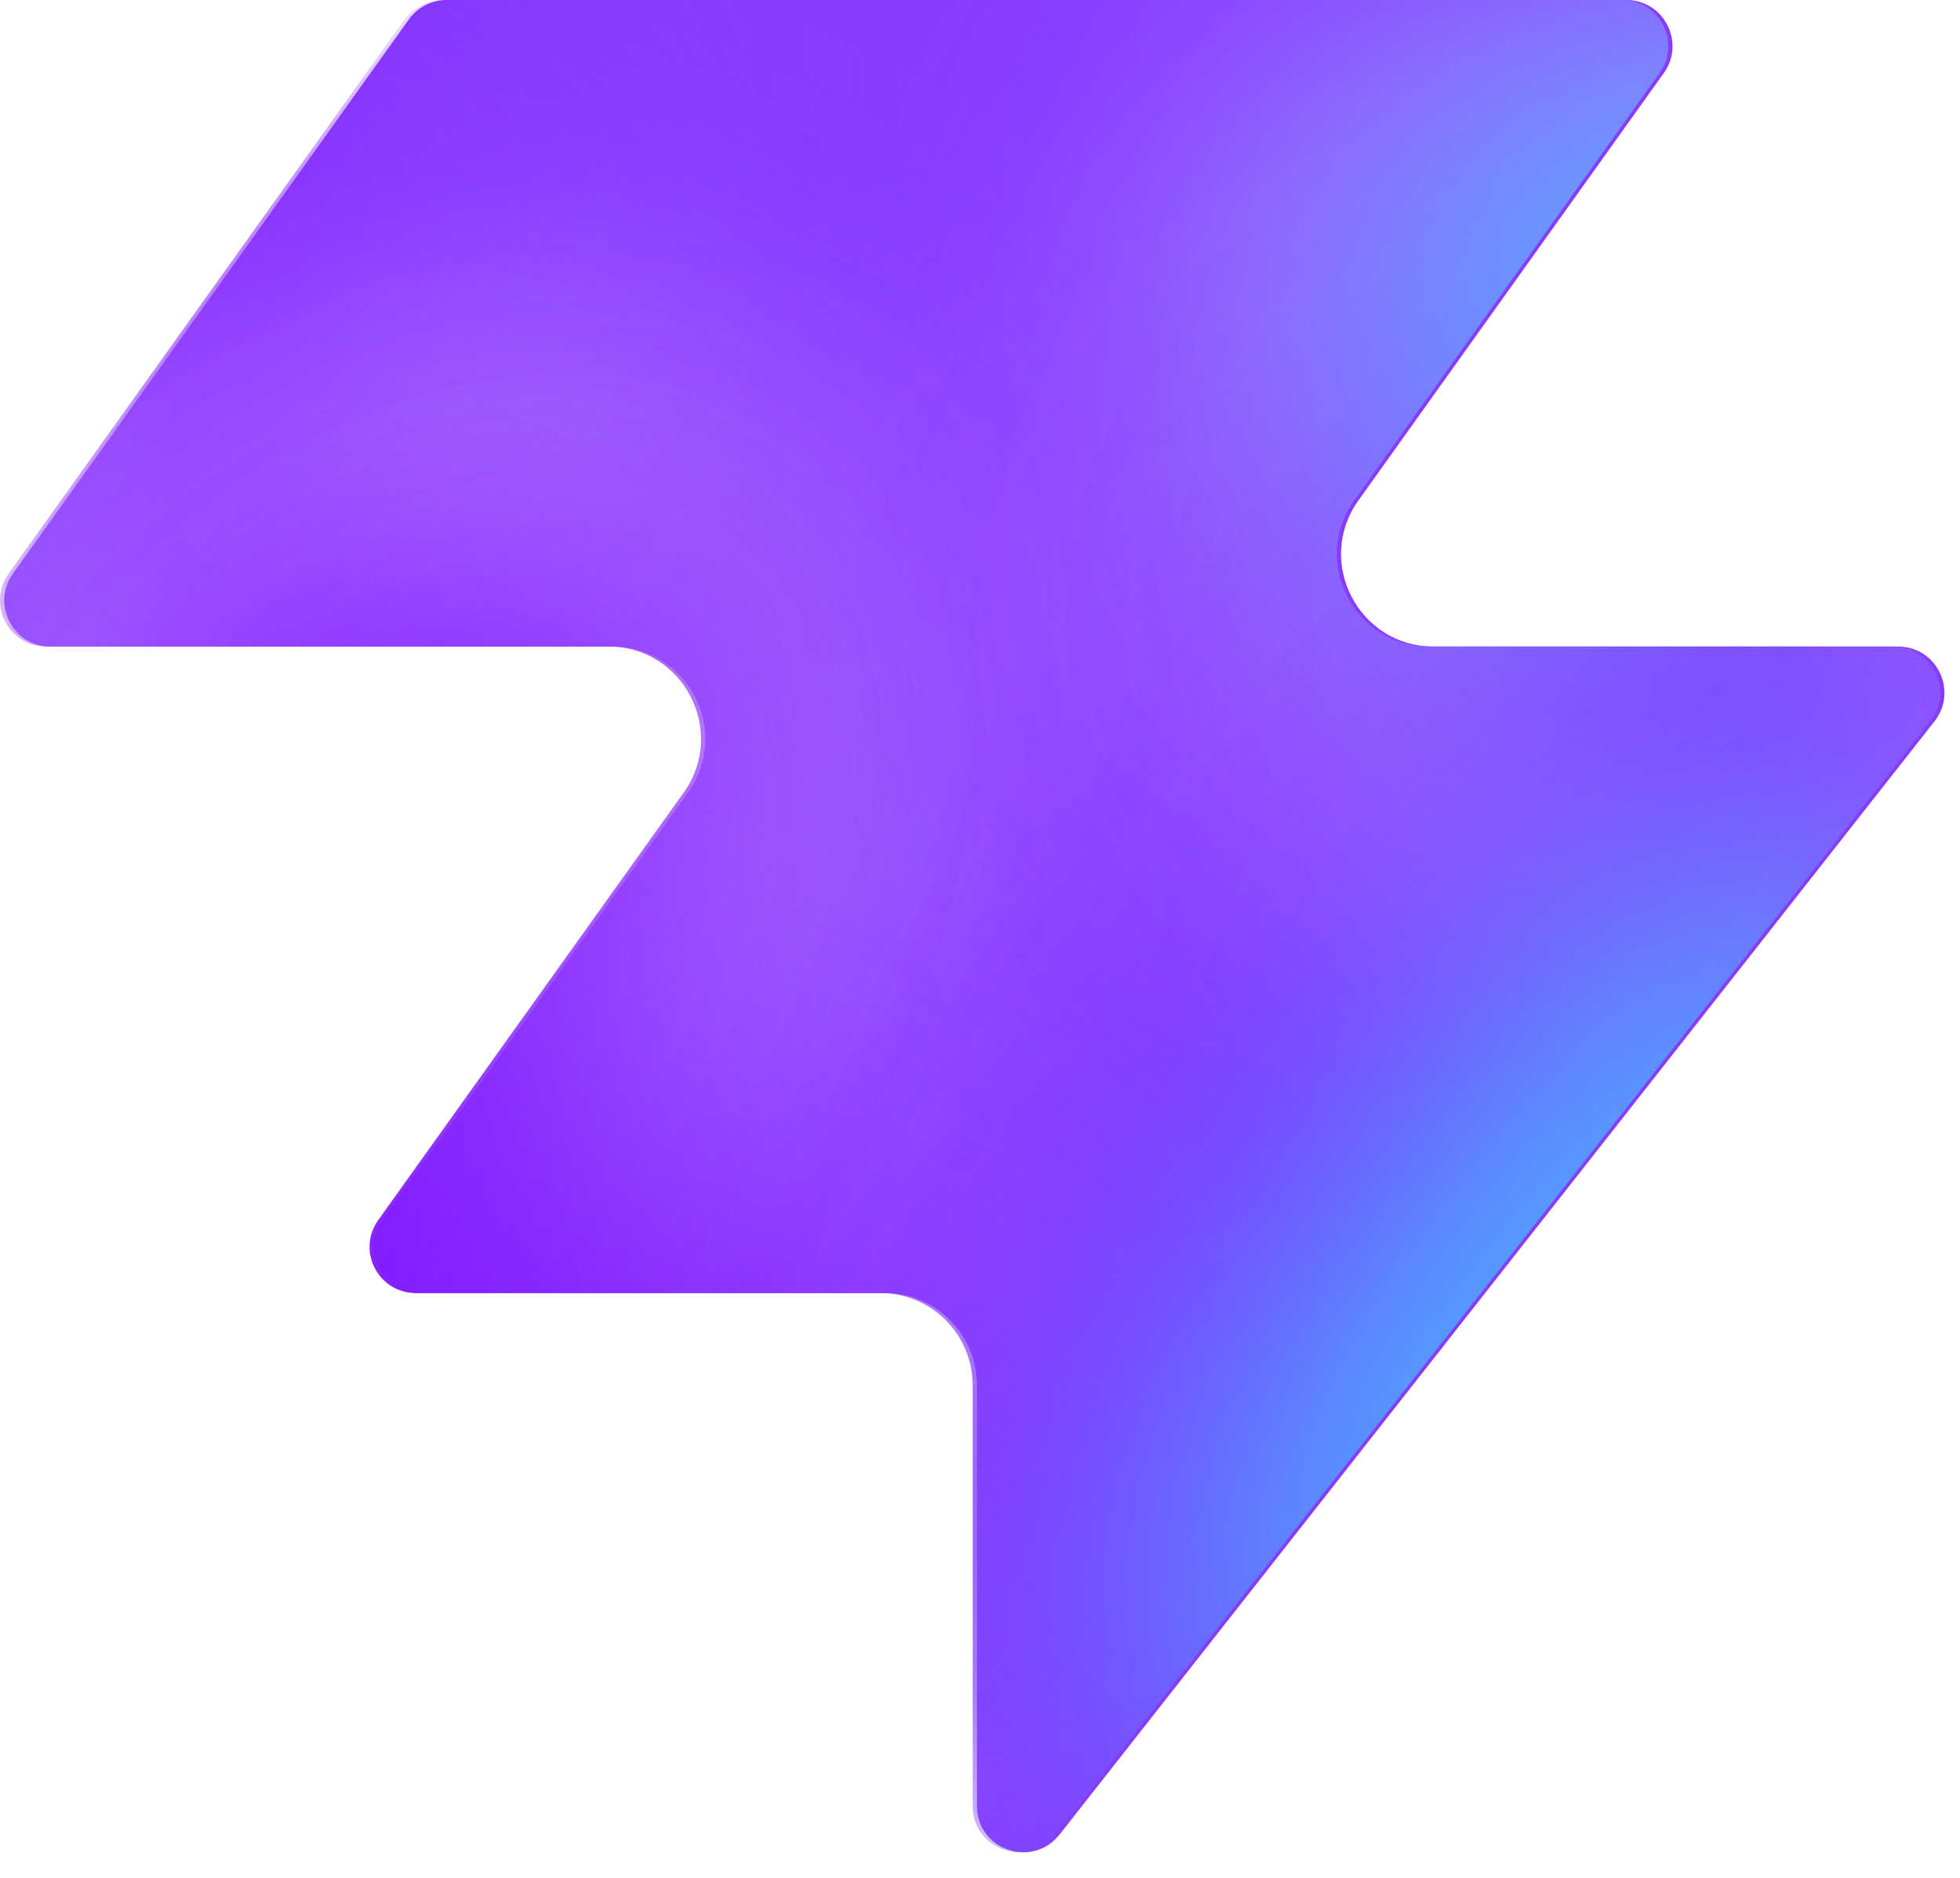
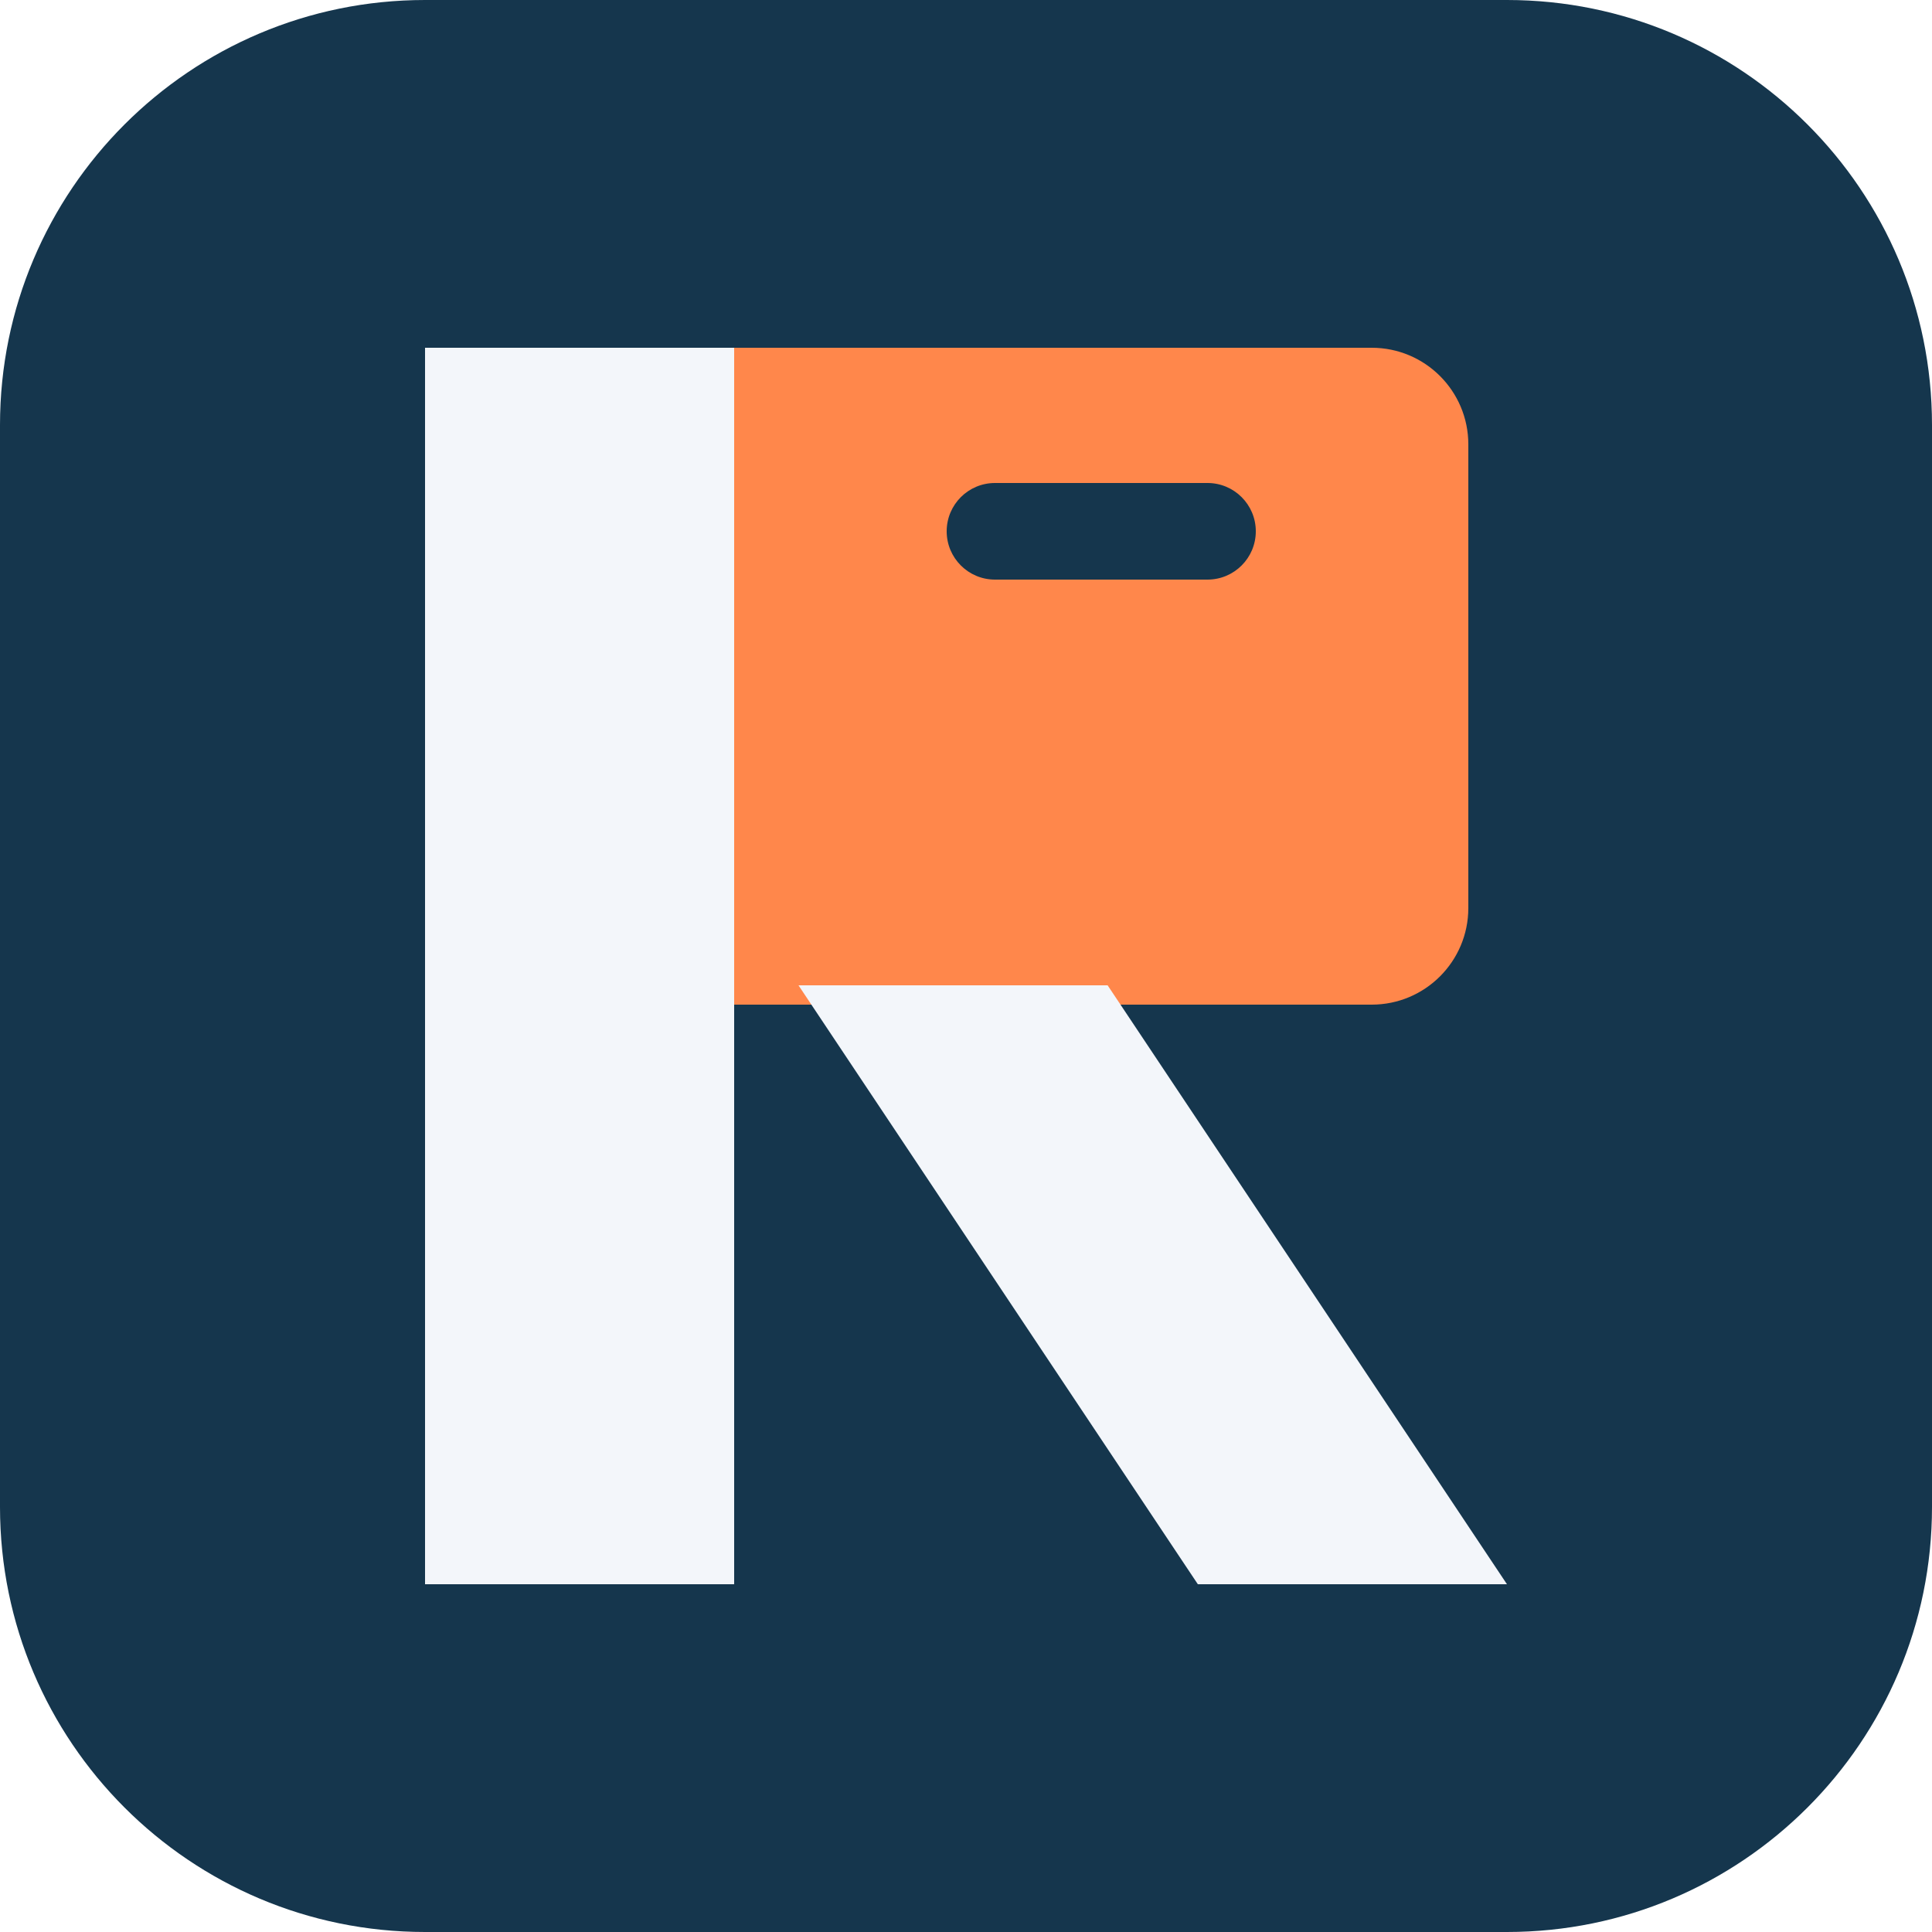
- <svg xmlns="http://www.w3.org/2000/svg" width="48" height="46" fill="none" viewBox="0 0 48 46">
-   <path fill="#863bff" d="M25.946 44.938c-.664.845-2.021.375-2.021-.698V33.937a2.26 2.26 0 0 0-2.262-2.262H10.287c-.92 0-1.456-1.04-.92-1.788l7.48-10.471c1.07-1.497 0-3.578-1.842-3.578H1.237c-.92 0-1.456-1.04-.92-1.788L10.013.474c.214-.297.556-.474.92-.474h28.894c.92 0 1.456 1.04.92 1.788l-7.48 10.471c-1.07 1.498 0 3.579 1.842 3.579h11.377c.943 0 1.473 1.088.89 1.83L25.947 44.94z" style="fill:#863bff;fill:color(display-p3 .525 .23 1);fill-opacity:1" />
-   <mask id="a" width="48" height="46" x="0" y="0" maskUnits="userSpaceOnUse" style="mask-type:alpha">
-     <path fill="#000" d="M25.842 44.938c-.664.844-2.021.375-2.021-.698V33.937a2.26 2.26 0 0 0-2.262-2.262H10.183c-.92 0-1.456-1.04-.92-1.788l7.48-10.471c1.07-1.498 0-3.579-1.842-3.579H1.133c-.92 0-1.456-1.04-.92-1.787L9.91.473c.214-.297.556-.474.92-.474h28.894c.92 0 1.456 1.04.92 1.788l-7.48 10.471c-1.07 1.498 0 3.578 1.842 3.578h11.377c.943 0 1.473 1.088.89 1.832L25.843 44.94z" style="fill:#000;fill-opacity:1" />
-   </mask>
-   <g mask="url(#a)">
-     <g filter="url(#b)">
-       <ellipse cx="5.508" cy="14.704" fill="#ede6ff" rx="5.508" ry="14.704" style="fill:#ede6ff;fill:color(display-p3 .927 .903 1);fill-opacity:1" transform="matrix(.00324 1 1 -.00324 -4.47 31.516)" />
-     </g>
-     <g filter="url(#c)">
-       <ellipse cx="10.399" cy="29.851" fill="#ede6ff" rx="10.399" ry="29.851" style="fill:#ede6ff;fill:color(display-p3 .927 .903 1);fill-opacity:1" transform="matrix(.00324 1 1 -.00324 -39.328 7.883)" />
-     </g>
-     <g filter="url(#d)">
-       <ellipse cx="5.508" cy="30.487" fill="#7e14ff" rx="5.508" ry="30.487" style="fill:#7e14ff;fill:color(display-p3 .492 .077 1);fill-opacity:1" transform="rotate(89.814 -25.913 -14.639)scale(1 -1)" />
-     </g>
-     <g filter="url(#e)">
-       <ellipse cx="5.508" cy="30.599" fill="#7e14ff" rx="5.508" ry="30.599" style="fill:#7e14ff;fill:color(display-p3 .492 .077 1);fill-opacity:1" transform="rotate(89.814 -32.644 -3.334)scale(1 -1)" />
-     </g>
-     <g filter="url(#f)">
-       <ellipse cx="5.508" cy="30.599" fill="#7e14ff" rx="5.508" ry="30.599" style="fill:#7e14ff;fill:color(display-p3 .492 .077 1);fill-opacity:1" transform="matrix(.00324 1 1 -.00324 -34.34 30.47)" />
-     </g>
-     <g filter="url(#g)">
-       <ellipse cx="14.072" cy="22.078" fill="#ede6ff" rx="14.072" ry="22.078" style="fill:#ede6ff;fill:color(display-p3 .927 .903 1);fill-opacity:1" transform="rotate(93.35 24.506 48.493)scale(-1 1)" />
-     </g>
-     <g filter="url(#h)">
-       <ellipse cx="3.47" cy="21.501" fill="#7e14ff" rx="3.47" ry="21.501" style="fill:#7e14ff;fill:color(display-p3 .492 .077 1);fill-opacity:1" transform="rotate(89.009 28.708 47.59)scale(-1 1)" />
-     </g>
-     <g filter="url(#i)">
-       <ellipse cx="3.47" cy="21.501" fill="#7e14ff" rx="3.47" ry="21.501" style="fill:#7e14ff;fill:color(display-p3 .492 .077 1);fill-opacity:1" transform="rotate(89.009 28.708 47.59)scale(-1 1)" />
-     </g>
-     <g filter="url(#j)">
-       <ellipse cx=".387" cy="8.972" fill="#7e14ff" rx="4.407" ry="29.108" style="fill:#7e14ff;fill:color(display-p3 .492 .077 1);fill-opacity:1" transform="rotate(39.51 .387 8.972)" />
-     </g>
-     <g filter="url(#k)">
-       <ellipse cx="47.523" cy="-6.092" fill="#7e14ff" rx="4.407" ry="29.108" style="fill:#7e14ff;fill:color(display-p3 .492 .077 1);fill-opacity:1" transform="rotate(37.892 47.523 -6.092)" />
-     </g>
-     <g filter="url(#l)">
-       <ellipse cx="41.412" cy="6.333" fill="#47bfff" rx="5.971" ry="9.665" style="fill:#47bfff;fill:color(display-p3 .28 .748 1);fill-opacity:1" transform="rotate(37.892 41.412 6.333)" />
-     </g>
-     <g filter="url(#m)">
-       <ellipse cx="-1.879" cy="38.332" fill="#7e14ff" rx="4.407" ry="29.108" style="fill:#7e14ff;fill:color(display-p3 .492 .077 1);fill-opacity:1" transform="rotate(37.892 -1.88 38.332)" />
-     </g>
-     <g filter="url(#n)">
-       <ellipse cx="-1.879" cy="38.332" fill="#7e14ff" rx="4.407" ry="29.108" style="fill:#7e14ff;fill:color(display-p3 .492 .077 1);fill-opacity:1" transform="rotate(37.892 -1.88 38.332)" />
-     </g>
-     <g filter="url(#o)">
-       <ellipse cx="35.651" cy="29.907" fill="#7e14ff" rx="4.407" ry="29.108" style="fill:#7e14ff;fill:color(display-p3 .492 .077 1);fill-opacity:1" transform="rotate(37.892 35.651 29.907)" />
-     </g>
-     <g filter="url(#p)">
-       <ellipse cx="38.418" cy="32.4" fill="#47bfff" rx="5.971" ry="15.297" style="fill:#47bfff;fill:color(display-p3 .28 .748 1);fill-opacity:1" transform="rotate(37.892 38.418 32.4)" />
-     </g>
-   </g>
-   <defs>
-     <filter id="b" width="60.045" height="41.654" x="-19.77" y="16.149" color-interpolation-filters="sRGB" filterUnits="userSpaceOnUse">
-       <feFlood flood-opacity="0" result="BackgroundImageFix" />
-       <feBlend in="SourceGraphic" in2="BackgroundImageFix" result="shape" />
-       <feGaussianBlur result="effect1_foregroundBlur_2002_17158" stdDeviation="7.659" />
-     </filter>
-     <filter id="c" width="90.34" height="51.437" x="-54.613" y="-7.533" color-interpolation-filters="sRGB" filterUnits="userSpaceOnUse">
-       <feFlood flood-opacity="0" result="BackgroundImageFix" />
-       <feBlend in="SourceGraphic" in2="BackgroundImageFix" result="shape" />
-       <feGaussianBlur result="effect1_foregroundBlur_2002_17158" stdDeviation="7.659" />
-     </filter>
-     <filter id="d" width="79.355" height="29.4" x="-49.64" y="2.03" color-interpolation-filters="sRGB" filterUnits="userSpaceOnUse">
-       <feFlood flood-opacity="0" result="BackgroundImageFix" />
-       <feBlend in="SourceGraphic" in2="BackgroundImageFix" result="shape" />
-       <feGaussianBlur result="effect1_foregroundBlur_2002_17158" stdDeviation="4.596" />
-     </filter>
-     <filter id="e" width="79.579" height="29.4" x="-45.045" y="20.029" color-interpolation-filters="sRGB" filterUnits="userSpaceOnUse">
-       <feFlood flood-opacity="0" result="BackgroundImageFix" />
-       <feBlend in="SourceGraphic" in2="BackgroundImageFix" result="shape" />
-       <feGaussianBlur result="effect1_foregroundBlur_2002_17158" stdDeviation="4.596" />
-     </filter>
-     <filter id="f" width="79.579" height="29.4" x="-43.513" y="21.178" color-interpolation-filters="sRGB" filterUnits="userSpaceOnUse">
-       <feFlood flood-opacity="0" result="BackgroundImageFix" />
-       <feBlend in="SourceGraphic" in2="BackgroundImageFix" result="shape" />
-       <feGaussianBlur result="effect1_foregroundBlur_2002_17158" stdDeviation="4.596" />
-     </filter>
-     <filter id="g" width="74.749" height="58.852" x="15.756" y="-17.901" color-interpolation-filters="sRGB" filterUnits="userSpaceOnUse">
-       <feFlood flood-opacity="0" result="BackgroundImageFix" />
-       <feBlend in="SourceGraphic" in2="BackgroundImageFix" result="shape" />
-       <feGaussianBlur result="effect1_foregroundBlur_2002_17158" stdDeviation="7.659" />
-     </filter>
-     <filter id="h" width="61.377" height="25.362" x="23.548" y="2.284" color-interpolation-filters="sRGB" filterUnits="userSpaceOnUse">
-       <feFlood flood-opacity="0" result="BackgroundImageFix" />
-       <feBlend in="SourceGraphic" in2="BackgroundImageFix" result="shape" />
-       <feGaussianBlur result="effect1_foregroundBlur_2002_17158" stdDeviation="4.596" />
-     </filter>
-     <filter id="i" width="61.377" height="25.362" x="23.548" y="2.284" color-interpolation-filters="sRGB" filterUnits="userSpaceOnUse">
-       <feFlood flood-opacity="0" result="BackgroundImageFix" />
-       <feBlend in="SourceGraphic" in2="BackgroundImageFix" result="shape" />
-       <feGaussianBlur result="effect1_foregroundBlur_2002_17158" stdDeviation="4.596" />
-     </filter>
-     <filter id="j" width="56.045" height="63.649" x="-27.636" y="-22.853" color-interpolation-filters="sRGB" filterUnits="userSpaceOnUse">
-       <feFlood flood-opacity="0" result="BackgroundImageFix" />
-       <feBlend in="SourceGraphic" in2="BackgroundImageFix" result="shape" />
-       <feGaussianBlur result="effect1_foregroundBlur_2002_17158" stdDeviation="4.596" />
-     </filter>
-     <filter id="k" width="54.814" height="64.646" x="20.116" y="-38.415" color-interpolation-filters="sRGB" filterUnits="userSpaceOnUse">
-       <feFlood flood-opacity="0" result="BackgroundImageFix" />
-       <feBlend in="SourceGraphic" in2="BackgroundImageFix" result="shape" />
-       <feGaussianBlur result="effect1_foregroundBlur_2002_17158" stdDeviation="4.596" />
-     </filter>
-     <filter id="l" width="33.541" height="35.313" x="24.641" y="-11.323" color-interpolation-filters="sRGB" filterUnits="userSpaceOnUse">
-       <feFlood flood-opacity="0" result="BackgroundImageFix" />
-       <feBlend in="SourceGraphic" in2="BackgroundImageFix" result="shape" />
-       <feGaussianBlur result="effect1_foregroundBlur_2002_17158" stdDeviation="4.596" />
-     </filter>
-     <filter id="m" width="54.814" height="64.646" x="-29.286" y="6.009" color-interpolation-filters="sRGB" filterUnits="userSpaceOnUse">
-       <feFlood flood-opacity="0" result="BackgroundImageFix" />
-       <feBlend in="SourceGraphic" in2="BackgroundImageFix" result="shape" />
-       <feGaussianBlur result="effect1_foregroundBlur_2002_17158" stdDeviation="4.596" />
-     </filter>
-     <filter id="n" width="54.814" height="64.646" x="-29.286" y="6.009" color-interpolation-filters="sRGB" filterUnits="userSpaceOnUse">
-       <feFlood flood-opacity="0" result="BackgroundImageFix" />
-       <feBlend in="SourceGraphic" in2="BackgroundImageFix" result="shape" />
-       <feGaussianBlur result="effect1_foregroundBlur_2002_17158" stdDeviation="4.596" />
-     </filter>
-     <filter id="o" width="54.814" height="64.646" x="8.244" y="-2.416" color-interpolation-filters="sRGB" filterUnits="userSpaceOnUse">
-       <feFlood flood-opacity="0" result="BackgroundImageFix" />
-       <feBlend in="SourceGraphic" in2="BackgroundImageFix" result="shape" />
-       <feGaussianBlur result="effect1_foregroundBlur_2002_17158" stdDeviation="4.596" />
-     </filter>
-     <filter id="p" width="39.409" height="43.623" x="18.713" y="10.588" color-interpolation-filters="sRGB" filterUnits="userSpaceOnUse">
-       <feFlood flood-opacity="0" result="BackgroundImageFix" />
-       <feBlend in="SourceGraphic" in2="BackgroundImageFix" result="shape" />
-       <feGaussianBlur result="effect1_foregroundBlur_2002_17158" stdDeviation="4.596" />
-     </filter>
-   </defs>
+ <svg xmlns="http://www.w3.org/2000/svg" viewBox="0 0 100 100" width="100" height="100">
+   <rect width="100" height="100" rx="22" fill="#15364D" />
+   <path d="M37 18 H71 A5 5 0 0 1 76 23 V47 A5 5 0 0 1 71 52 H37 Z M51.5 25 H62.5 A2.5 2.5 0 0 1 62.5 30 H51.5 A2.5 2.5 0 0 1 51.5 25 Z" fill="#FF874B" fill-rule="evenodd" />
+   <path d="M22 18 H38 V82 H22 Z" fill="#F3F6FA" />
+   <path d="M41.33 51 H57.33 L78 82 H62 Z" fill="#F3F6FA" />
</svg>
